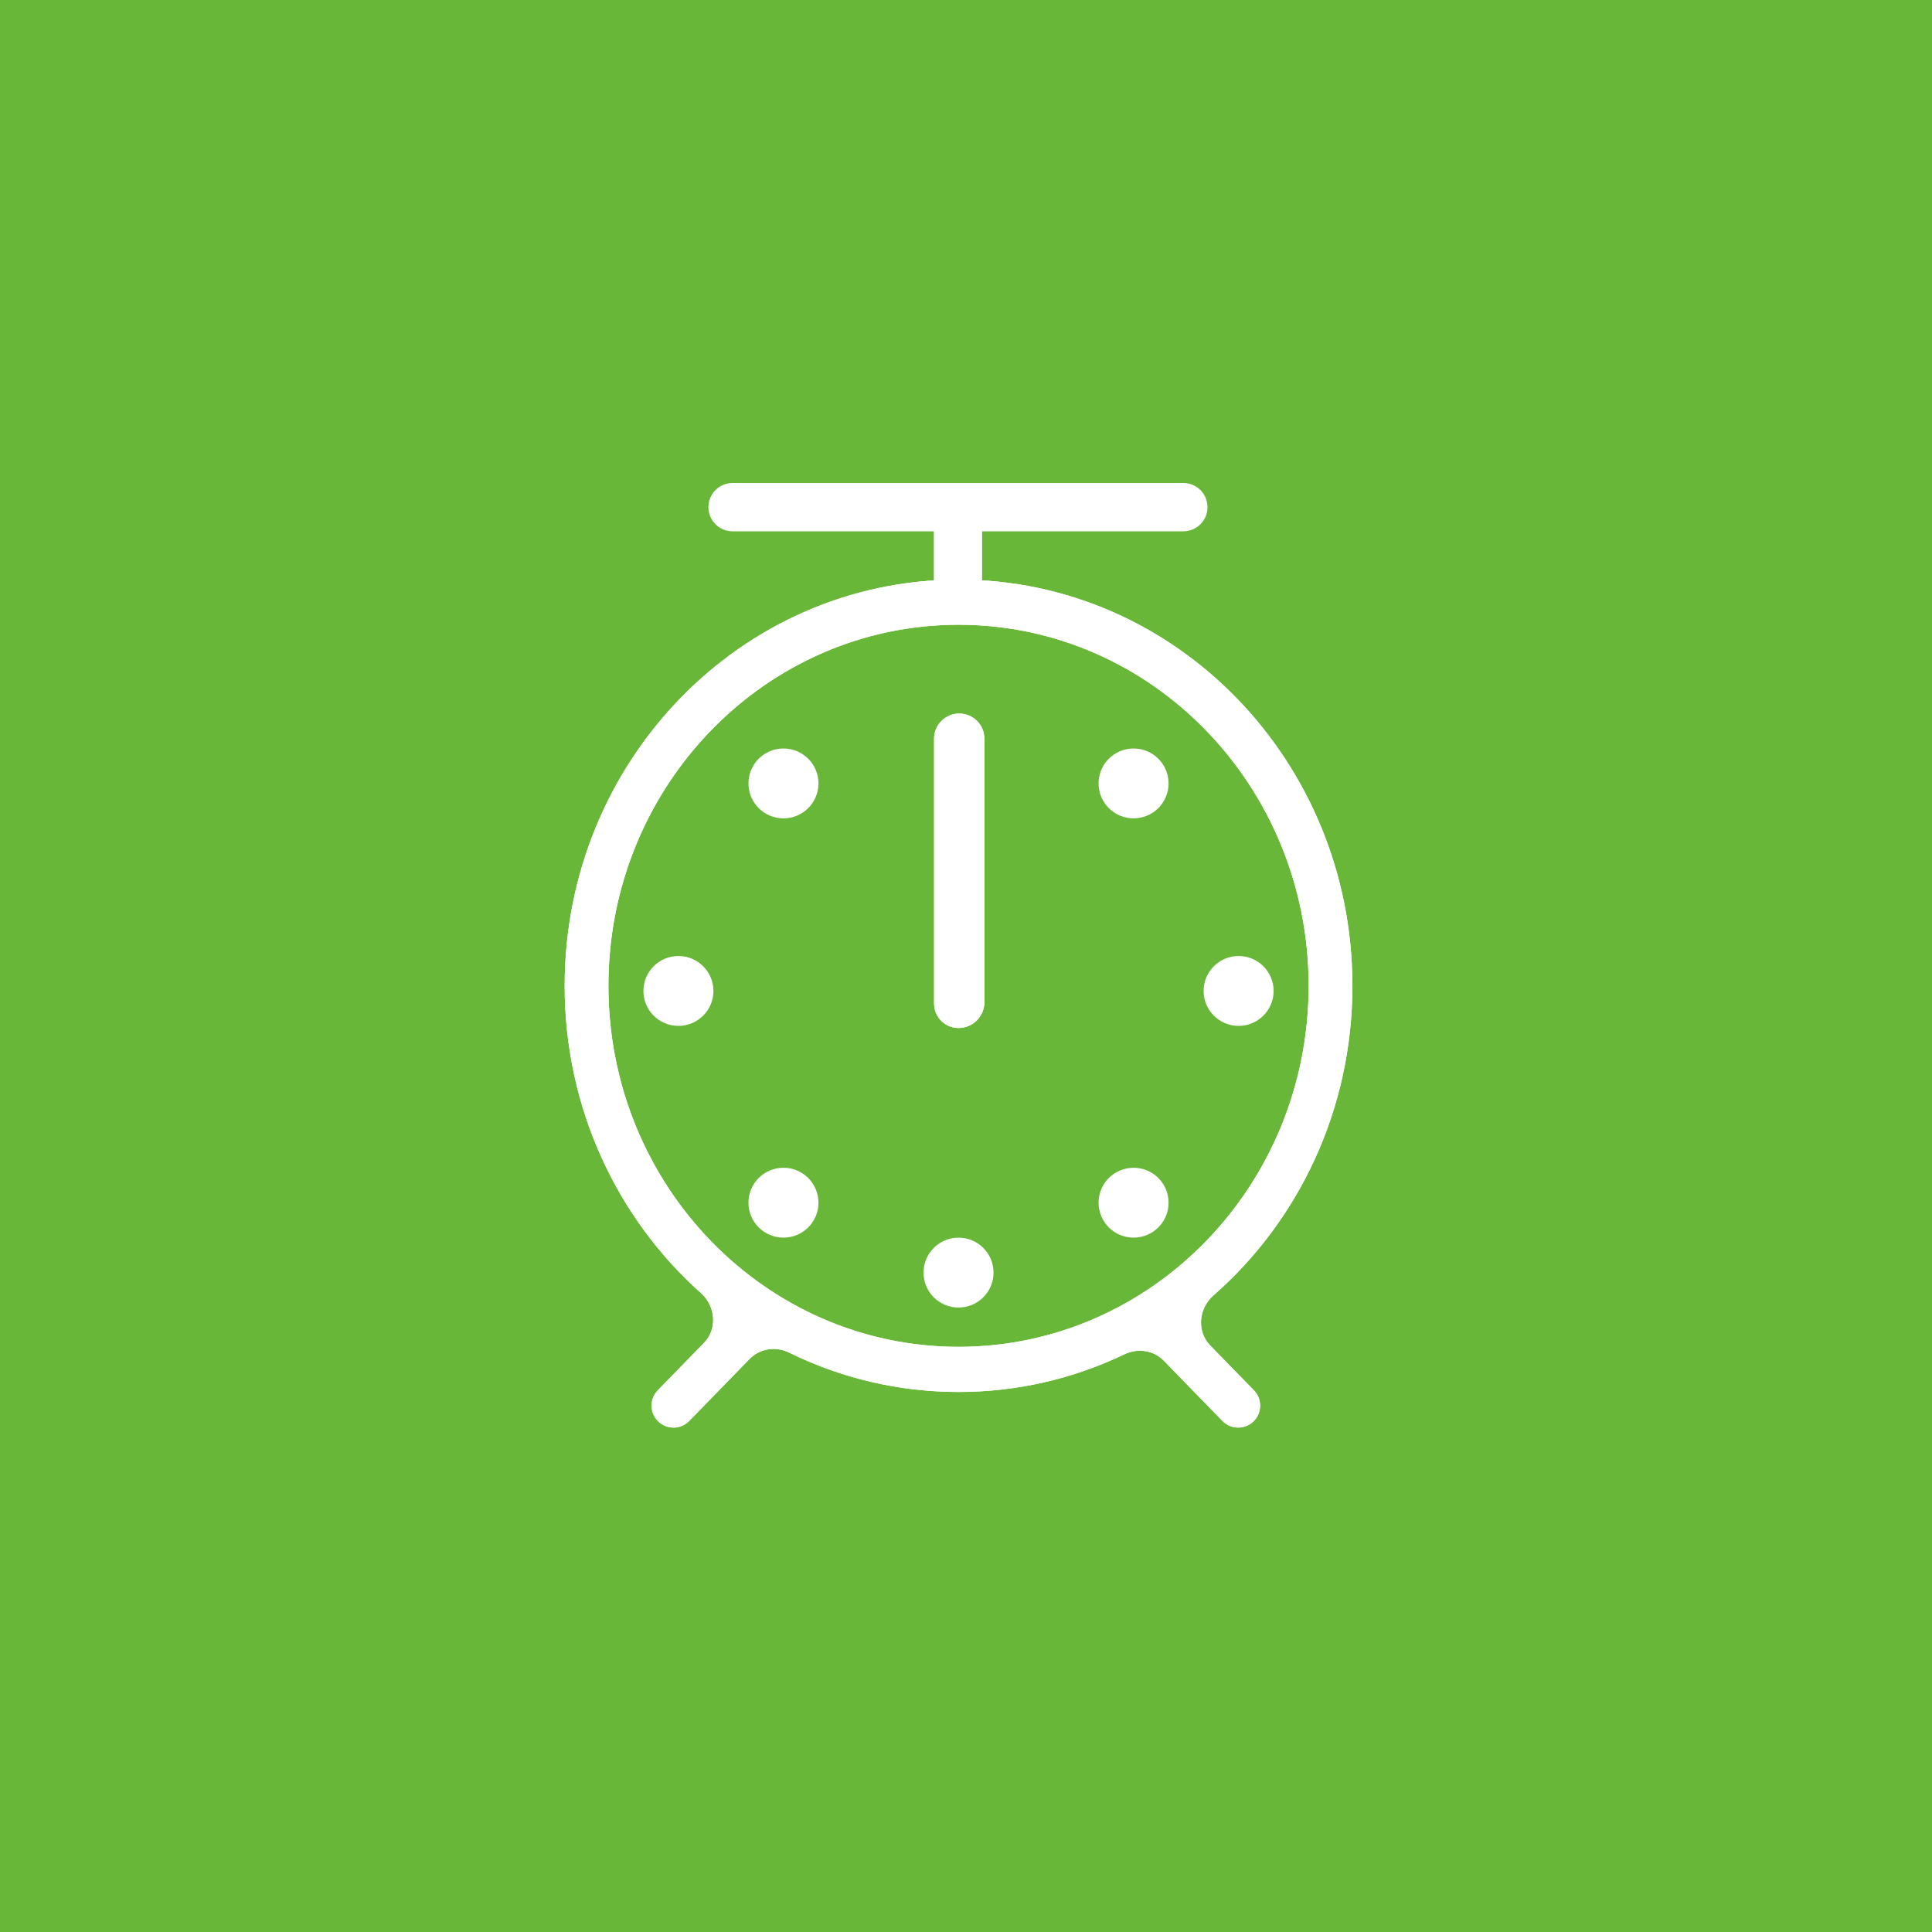
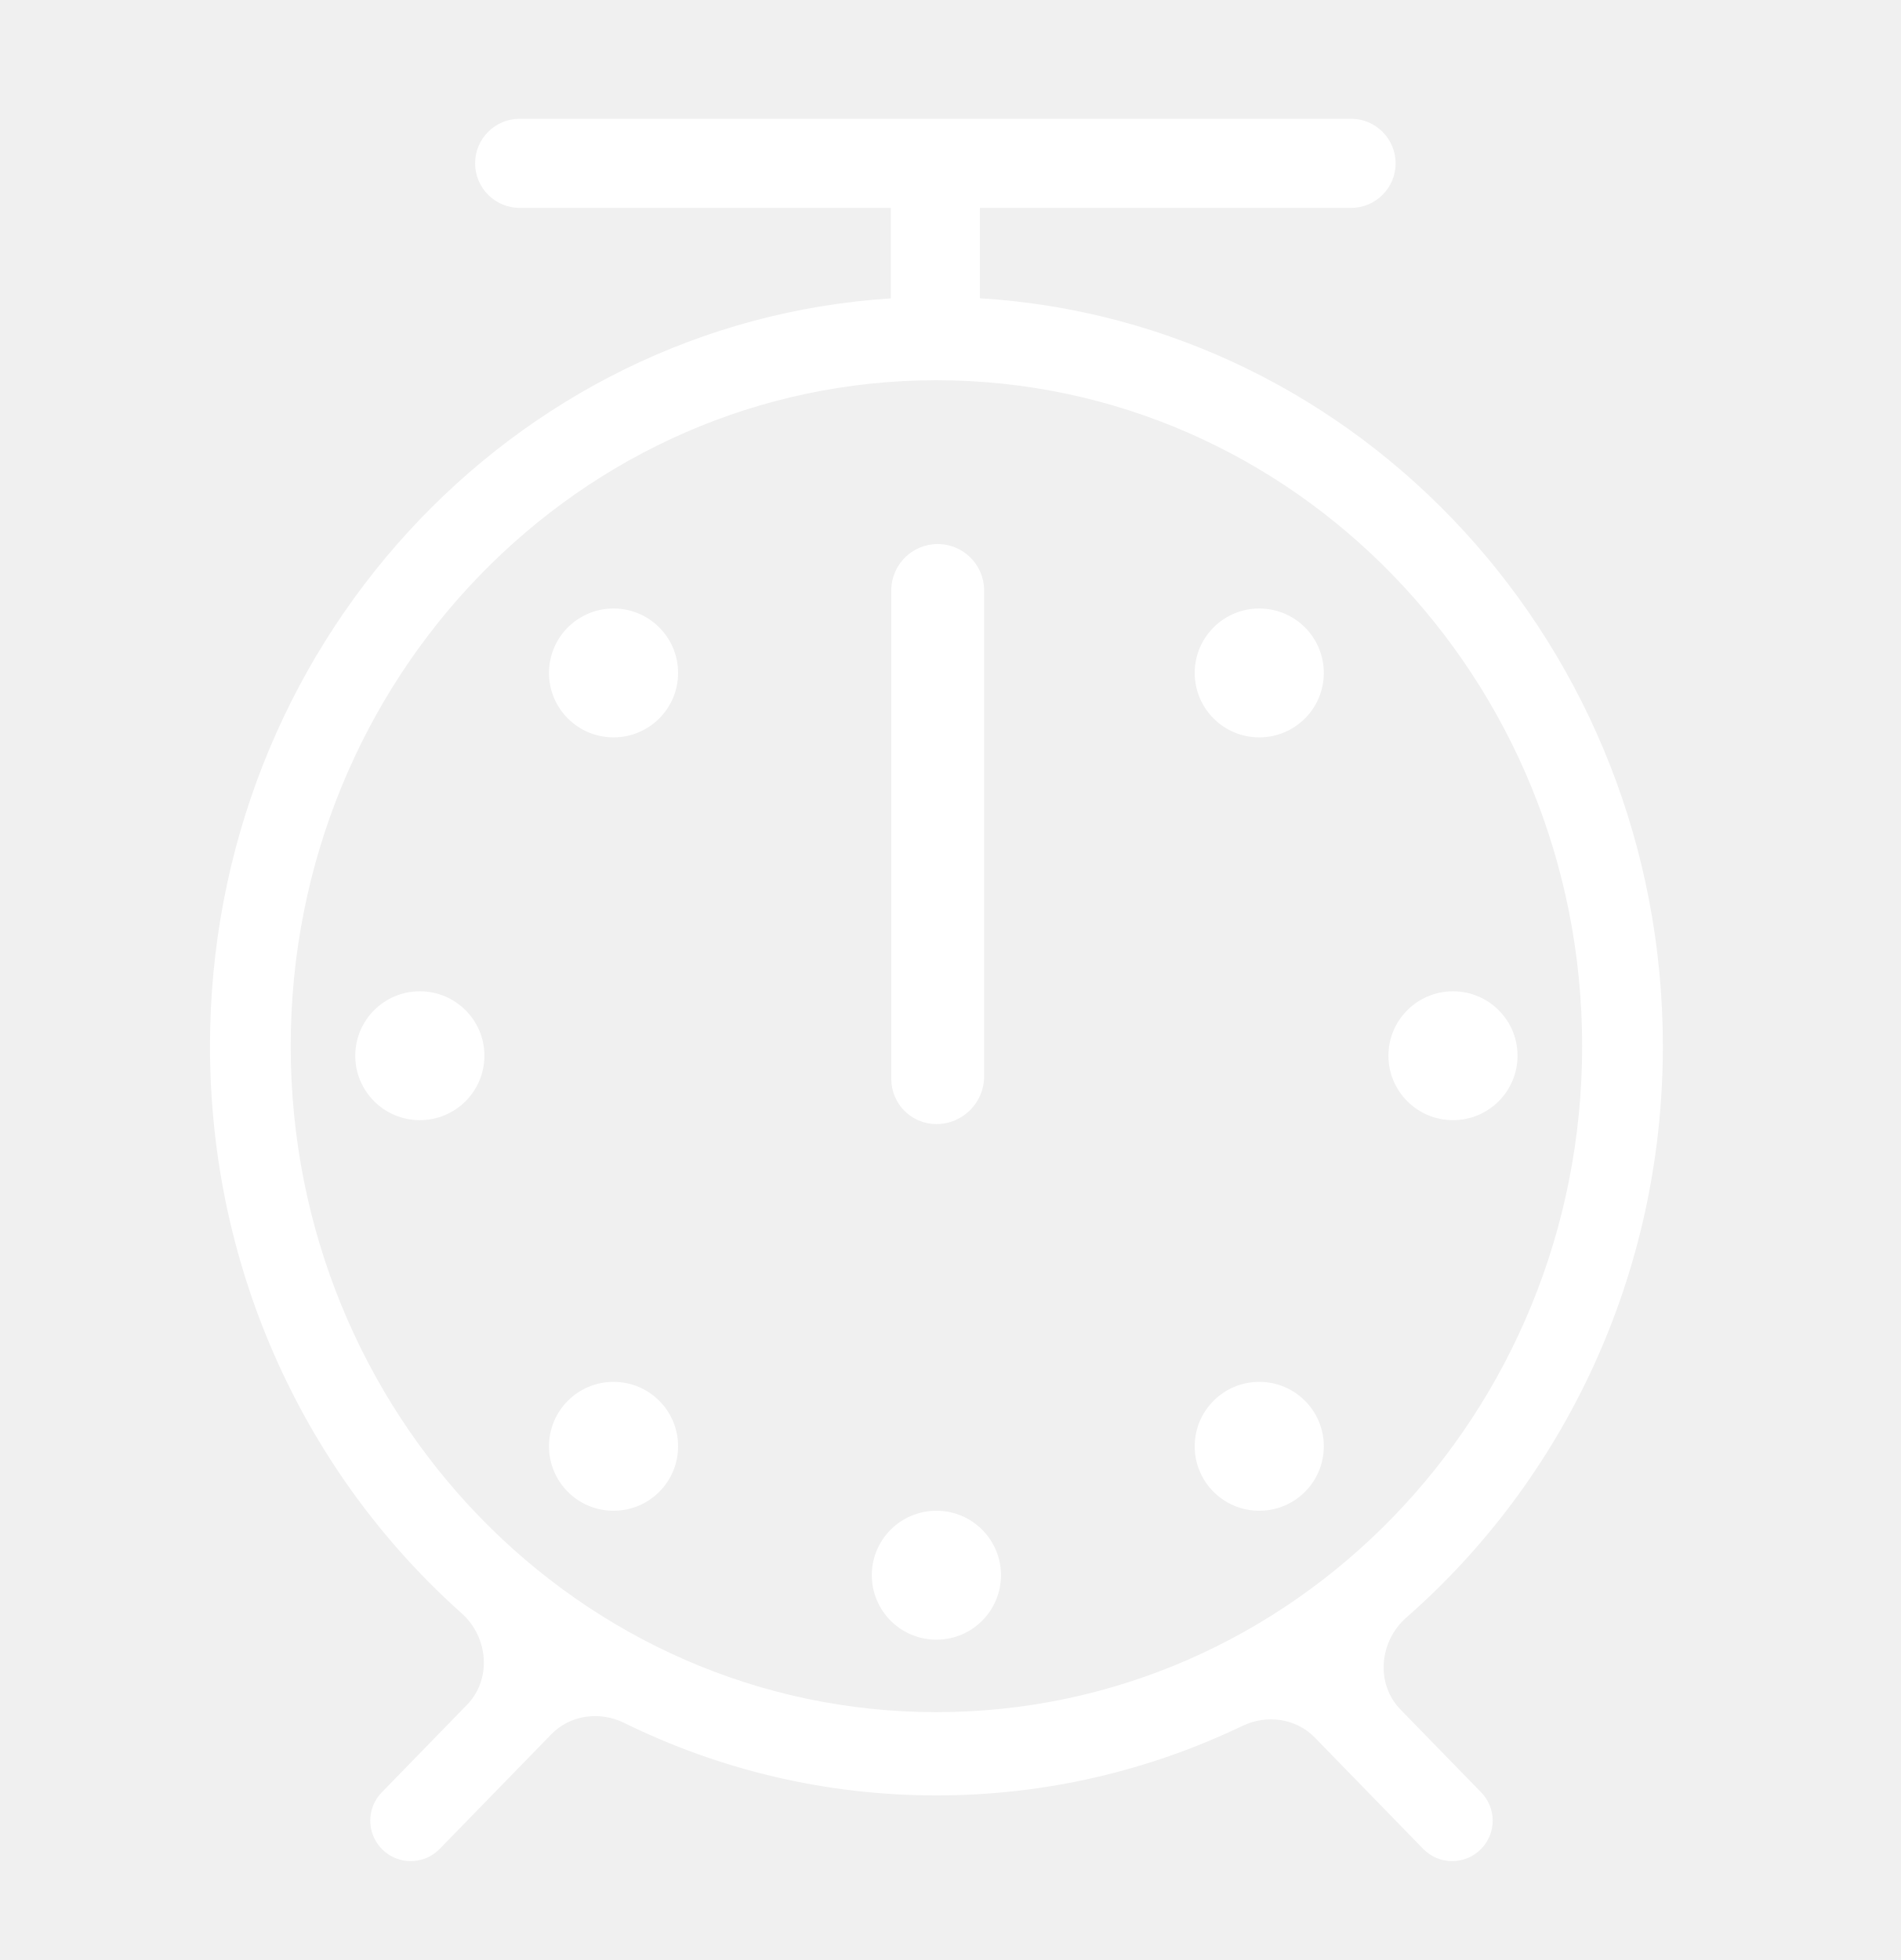
- <svg xmlns="http://www.w3.org/2000/svg" width="60" height="60" viewBox="0 0 60 60" fill="none">
-   <rect width="60" height="60" fill="#68B738" />
-   <ellipse cx="35.204" cy="24.33" rx="1.087" ry="1.085" fill="white" />
-   <ellipse cx="24.331" cy="24.33" rx="1.087" ry="1.085" fill="white" />
-   <ellipse cx="24.331" cy="37.351" rx="1.087" ry="1.085" fill="white" />
-   <ellipse cx="29.768" cy="39.522" rx="1.087" ry="1.085" fill="white" />
-   <ellipse cx="21.069" cy="30.775" rx="1.087" ry="1.085" fill="white" />
-   <ellipse cx="38.466" cy="30.775" rx="1.087" ry="1.085" fill="white" />
-   <ellipse cx="35.204" cy="37.351" rx="1.087" ry="1.085" fill="white" />
-   <mask id="path-9-inside-1" fill="white">
-     <path fill-rule="evenodd" clip-rule="evenodd" d="M34.922 42.058C35.33 41.862 35.823 41.93 36.139 42.254L37.964 44.129C38.232 44.404 38.673 44.404 38.941 44.129C39.199 43.864 39.199 43.443 38.941 43.178L37.584 41.785C37.158 41.347 37.223 40.636 37.682 40.233C40.324 37.919 42 34.469 42 30.614C42 23.648 36.523 18 29.768 18C23.012 18 17.536 23.648 17.536 30.614C17.536 34.429 19.177 37.848 21.772 40.161C22.224 40.564 22.285 41.271 21.862 41.705L20.428 43.178C20.17 43.443 20.17 43.864 20.428 44.129C20.695 44.404 21.137 44.404 21.404 44.129L23.284 42.199C23.602 41.872 24.1 41.806 24.51 42.008C26.103 42.791 27.886 43.229 29.768 43.229C31.609 43.229 33.355 42.809 34.922 42.058ZM29.768 41.827C35.773 41.827 40.641 36.807 40.641 30.614C40.641 24.422 35.773 19.402 29.768 19.402C23.763 19.402 18.895 24.422 18.895 30.614C18.895 36.807 23.763 41.827 29.768 41.827ZM29.008 30.298V26.5V22.941C29.008 22.509 29.358 22.16 29.79 22.16C30.221 22.16 30.571 22.509 30.571 22.941V26.5V30.298V30.841V31.123C30.571 31.566 30.211 31.926 29.768 31.926C29.348 31.926 29.008 31.586 29.008 31.166V30.841V30.298Z" />
-   </mask>
-   <path fill-rule="evenodd" clip-rule="evenodd" d="M34.922 42.058C35.33 41.862 35.823 41.93 36.139 42.254L37.964 44.129C38.232 44.404 38.673 44.404 38.941 44.129C39.199 43.864 39.199 43.443 38.941 43.178L37.584 41.785C37.158 41.347 37.223 40.636 37.682 40.233C40.324 37.919 42 34.469 42 30.614C42 23.648 36.523 18 29.768 18C23.012 18 17.536 23.648 17.536 30.614C17.536 34.429 19.177 37.848 21.772 40.161C22.224 40.564 22.285 41.271 21.862 41.705L20.428 43.178C20.17 43.443 20.17 43.864 20.428 44.129C20.695 44.404 21.137 44.404 21.404 44.129L23.284 42.199C23.602 41.872 24.1 41.806 24.51 42.008C26.103 42.791 27.886 43.229 29.768 43.229C31.609 43.229 33.355 42.809 34.922 42.058ZM29.768 41.827C35.773 41.827 40.641 36.807 40.641 30.614C40.641 24.422 35.773 19.402 29.768 19.402C23.763 19.402 18.895 24.422 18.895 30.614C18.895 36.807 23.763 41.827 29.768 41.827ZM29.008 30.298V26.5V22.941C29.008 22.509 29.358 22.16 29.79 22.16C30.221 22.16 30.571 22.509 30.571 22.941V26.5V30.298V30.841V31.123C30.571 31.566 30.211 31.926 29.768 31.926C29.348 31.926 29.008 31.586 29.008 31.166V30.841V30.298Z" fill="white" />
-   <path d="M23.284 42.199L26.149 44.99L23.284 42.199ZM24.51 42.008L26.275 38.418L24.51 42.008ZM21.404 44.129L18.538 41.339L21.404 44.129ZM20.428 43.178L23.293 45.969L20.428 43.178ZM37.584 41.785L34.719 44.576L37.584 41.785ZM37.682 40.233L35.047 37.224L37.682 40.233ZM21.772 40.161L19.11 43.146L21.772 40.161ZM21.862 41.705L18.996 38.915L21.862 41.705ZM38.941 43.178L41.807 40.387L38.941 43.178ZM37.964 44.129L40.83 41.339L37.964 44.129ZM36.139 42.254L33.273 45.045L36.139 42.254ZM34.922 42.058L33.191 38.452L34.922 42.058ZM33.273 45.045L35.099 46.92L40.83 41.339L39.004 39.464L33.273 45.045ZM41.807 40.387L40.45 38.994L34.719 44.576L36.075 45.969L41.807 40.387ZM40.318 43.242C43.807 40.185 46 35.647 46 30.614H38C38 33.291 36.84 35.653 35.047 37.224L40.318 43.242ZM46 30.614C46 21.555 38.848 14 29.768 14V22C34.199 22 38 25.74 38 30.614H46ZM29.768 14C20.688 14 13.536 21.555 13.536 30.614H21.536C21.536 25.74 25.337 22 29.768 22V14ZM13.536 30.614C13.536 35.594 15.683 40.091 19.11 43.146L24.434 37.175C22.672 35.604 21.536 33.263 21.536 30.614H13.536ZM18.996 38.915L17.562 40.387L23.293 45.969L24.727 44.496L18.996 38.915ZM24.27 46.92L26.149 44.99L20.418 39.408L18.538 41.339L24.27 46.92ZM22.745 45.597C24.872 46.643 27.257 47.229 29.768 47.229V39.229C28.514 39.229 27.334 38.938 26.275 38.418L22.745 45.597ZM29.768 47.229C32.224 47.229 34.56 46.668 36.652 45.664L33.191 38.452C32.151 38.951 30.994 39.229 29.768 39.229V47.229ZM29.768 45.827C38.097 45.827 44.641 38.899 44.641 30.614H36.641C36.641 34.715 33.449 37.827 29.768 37.827V45.827ZM44.641 30.614C44.641 22.33 38.097 15.402 29.768 15.402V23.402C33.449 23.402 36.641 26.514 36.641 30.614H44.641ZM29.768 15.402C21.439 15.402 14.895 22.33 14.895 30.614H22.895C22.895 26.514 26.087 23.402 29.768 23.402V15.402ZM14.895 30.614C14.895 38.899 21.439 45.827 29.768 45.827V37.827C26.087 37.827 22.895 34.715 22.895 30.614H14.895ZM26.571 30.298V30.841H34.571V30.298H26.571ZM26.571 30.841V31.123H34.571V30.841H26.571ZM33.008 31.166V30.841H25.008V31.166H33.008ZM33.008 30.841V30.298H25.008V30.841H33.008ZM33.008 30.298V26.5H25.008V30.298H33.008ZM33.008 26.5V22.941H25.008V26.5H33.008ZM26.571 22.941V26.5H34.571V22.941H26.571ZM26.571 26.5V30.298H34.571V26.5H26.571ZM29.79 18.16C27.149 18.16 25.008 20.3 25.008 22.941H33.008C33.008 24.719 31.567 26.16 29.79 26.16V18.16ZM26.571 31.123C26.571 29.357 28.002 27.926 29.768 27.926V35.926C32.42 35.926 34.571 33.775 34.571 31.123H26.571ZM26.149 44.99C25.157 46.009 23.752 46.092 22.745 45.597L26.275 38.418C24.449 37.52 22.048 37.735 20.418 39.408L26.149 44.99ZM17.562 46.92C19.4 48.807 22.432 48.807 24.27 46.92L18.538 41.339C19.841 40.001 21.991 40.001 23.293 41.339L17.562 46.92ZM17.562 40.387C15.792 42.205 15.792 45.102 17.562 46.92L23.293 41.339C24.548 42.627 24.548 44.68 23.293 45.969L17.562 40.387ZM40.45 38.994C41.793 40.373 41.394 42.299 40.318 43.242L35.047 37.224C33.051 38.972 32.524 42.322 34.719 44.576L40.45 38.994ZM29.79 26.16C28.012 26.16 26.571 24.719 26.571 22.941H34.571C34.571 20.3 32.43 18.16 29.79 18.16V26.16ZM19.11 43.146C18.046 42.198 17.663 40.284 18.996 38.915L24.727 44.496C26.907 42.258 26.402 38.931 24.434 37.175L19.11 43.146ZM41.807 46.92C43.577 45.102 43.577 42.205 41.807 40.387L36.075 45.969C34.821 44.68 34.821 42.627 36.075 41.339L41.807 46.92ZM35.099 46.92C36.937 48.807 39.969 48.807 41.807 46.92L36.075 41.339C37.378 40.001 39.527 40.001 40.83 41.339L35.099 46.92ZM29.768 27.926C31.557 27.926 33.008 29.377 33.008 31.166H25.008C25.008 33.795 27.139 35.926 29.768 35.926V27.926ZM39.004 39.464C37.388 37.804 35.012 37.578 33.191 38.452L36.652 45.664C35.648 46.146 34.257 46.056 33.273 45.045L39.004 39.464Z" fill="white" mask="url(#path-9-inside-1)" />
-   <rect x="29" y="19" width="4" height="1.5" transform="rotate(-90 29 19)" fill="white" />
-   <rect x="22" y="15" width="15.5" height="1.5" rx="0.75" fill="white" />
+ <svg xmlns="http://www.w3.org/2000/svg" width="32" height="33" viewBox="0 0 32 33" fill="none">
+   <path fill-rule="evenodd" clip-rule="evenodd" d="M28 17.614C28 10.901 22.915 5.413 16.5 5.022V3.5H22.75C23.164 3.5 23.5 3.164 23.5 2.75C23.5 2.336 23.164 2 22.75 2H8.75C8.336 2 8 2.336 8 2.75C8 3.164 8.336 3.5 8.75 3.5H15V5.024C8.602 5.433 3.536 10.914 3.536 17.614C3.536 21.429 5.177 24.848 7.772 27.161C8.224 27.564 8.285 28.271 7.862 28.705L6.428 30.178C6.17 30.443 6.17 30.864 6.428 31.129C6.695 31.404 7.137 31.404 7.404 31.129L9.284 29.199C9.602 28.872 10.1 28.806 10.51 29.008C12.103 29.791 13.886 30.229 15.768 30.229C17.609 30.229 19.355 29.809 20.922 29.058C21.33 28.862 21.823 28.93 22.139 29.254L23.964 31.129C24.232 31.404 24.673 31.404 24.941 31.129C25.199 30.864 25.199 30.443 24.941 30.178L23.584 28.785C23.158 28.348 23.223 27.636 23.682 27.233C26.324 24.919 28 21.469 28 17.614ZM26.641 17.614C26.641 23.807 21.773 28.827 15.768 28.827C9.763 28.827 4.895 23.807 4.895 17.614C4.895 11.422 9.763 6.402 15.768 6.402C21.773 6.402 26.641 11.422 26.641 17.614ZM15.008 18.166C15.008 18.586 15.348 18.926 15.768 18.926C16.211 18.926 16.571 18.566 16.571 18.123V9.941C16.571 9.509 16.221 9.16 15.79 9.16C15.358 9.16 15.008 9.509 15.008 9.941V18.166ZM10.331 12.415C10.932 12.415 11.418 11.929 11.418 11.33C11.418 10.731 10.932 10.245 10.331 10.245C9.731 10.245 9.244 10.731 9.244 11.33C9.244 11.929 9.731 12.415 10.331 12.415ZM21.204 12.415C21.805 12.415 22.291 11.929 22.291 11.33C22.291 10.731 21.805 10.245 21.204 10.245C20.604 10.245 20.117 10.731 20.117 11.33C20.117 11.929 20.604 12.415 21.204 12.415ZM11.418 24.351C11.418 24.951 10.932 25.436 10.331 25.436C9.731 25.436 9.244 24.951 9.244 24.351C9.244 23.752 9.731 23.266 10.331 23.266C10.932 23.266 11.418 23.752 11.418 24.351ZM15.768 27.607C16.368 27.607 16.855 27.121 16.855 26.521C16.855 25.922 16.368 25.436 15.768 25.436C15.167 25.436 14.68 25.922 14.68 26.521C14.68 27.121 15.167 27.607 15.768 27.607ZM8.157 17.775C8.157 18.374 7.67 18.86 7.069 18.86C6.469 18.86 5.982 18.374 5.982 17.775C5.982 17.176 6.469 16.69 7.069 16.69C7.67 16.69 8.157 17.176 8.157 17.775ZM24.466 18.86C25.067 18.86 25.553 18.374 25.553 17.775C25.553 17.176 25.067 16.69 24.466 16.69C23.866 16.69 23.379 17.176 23.379 17.775C23.379 18.374 23.866 18.86 24.466 18.86ZM22.291 24.351C22.291 24.951 21.805 25.436 21.204 25.436C20.604 25.436 20.117 24.951 20.117 24.351C20.117 23.752 20.604 23.266 21.204 23.266C21.805 23.266 22.291 23.752 22.291 24.351Z" fill="white" />
</svg>
